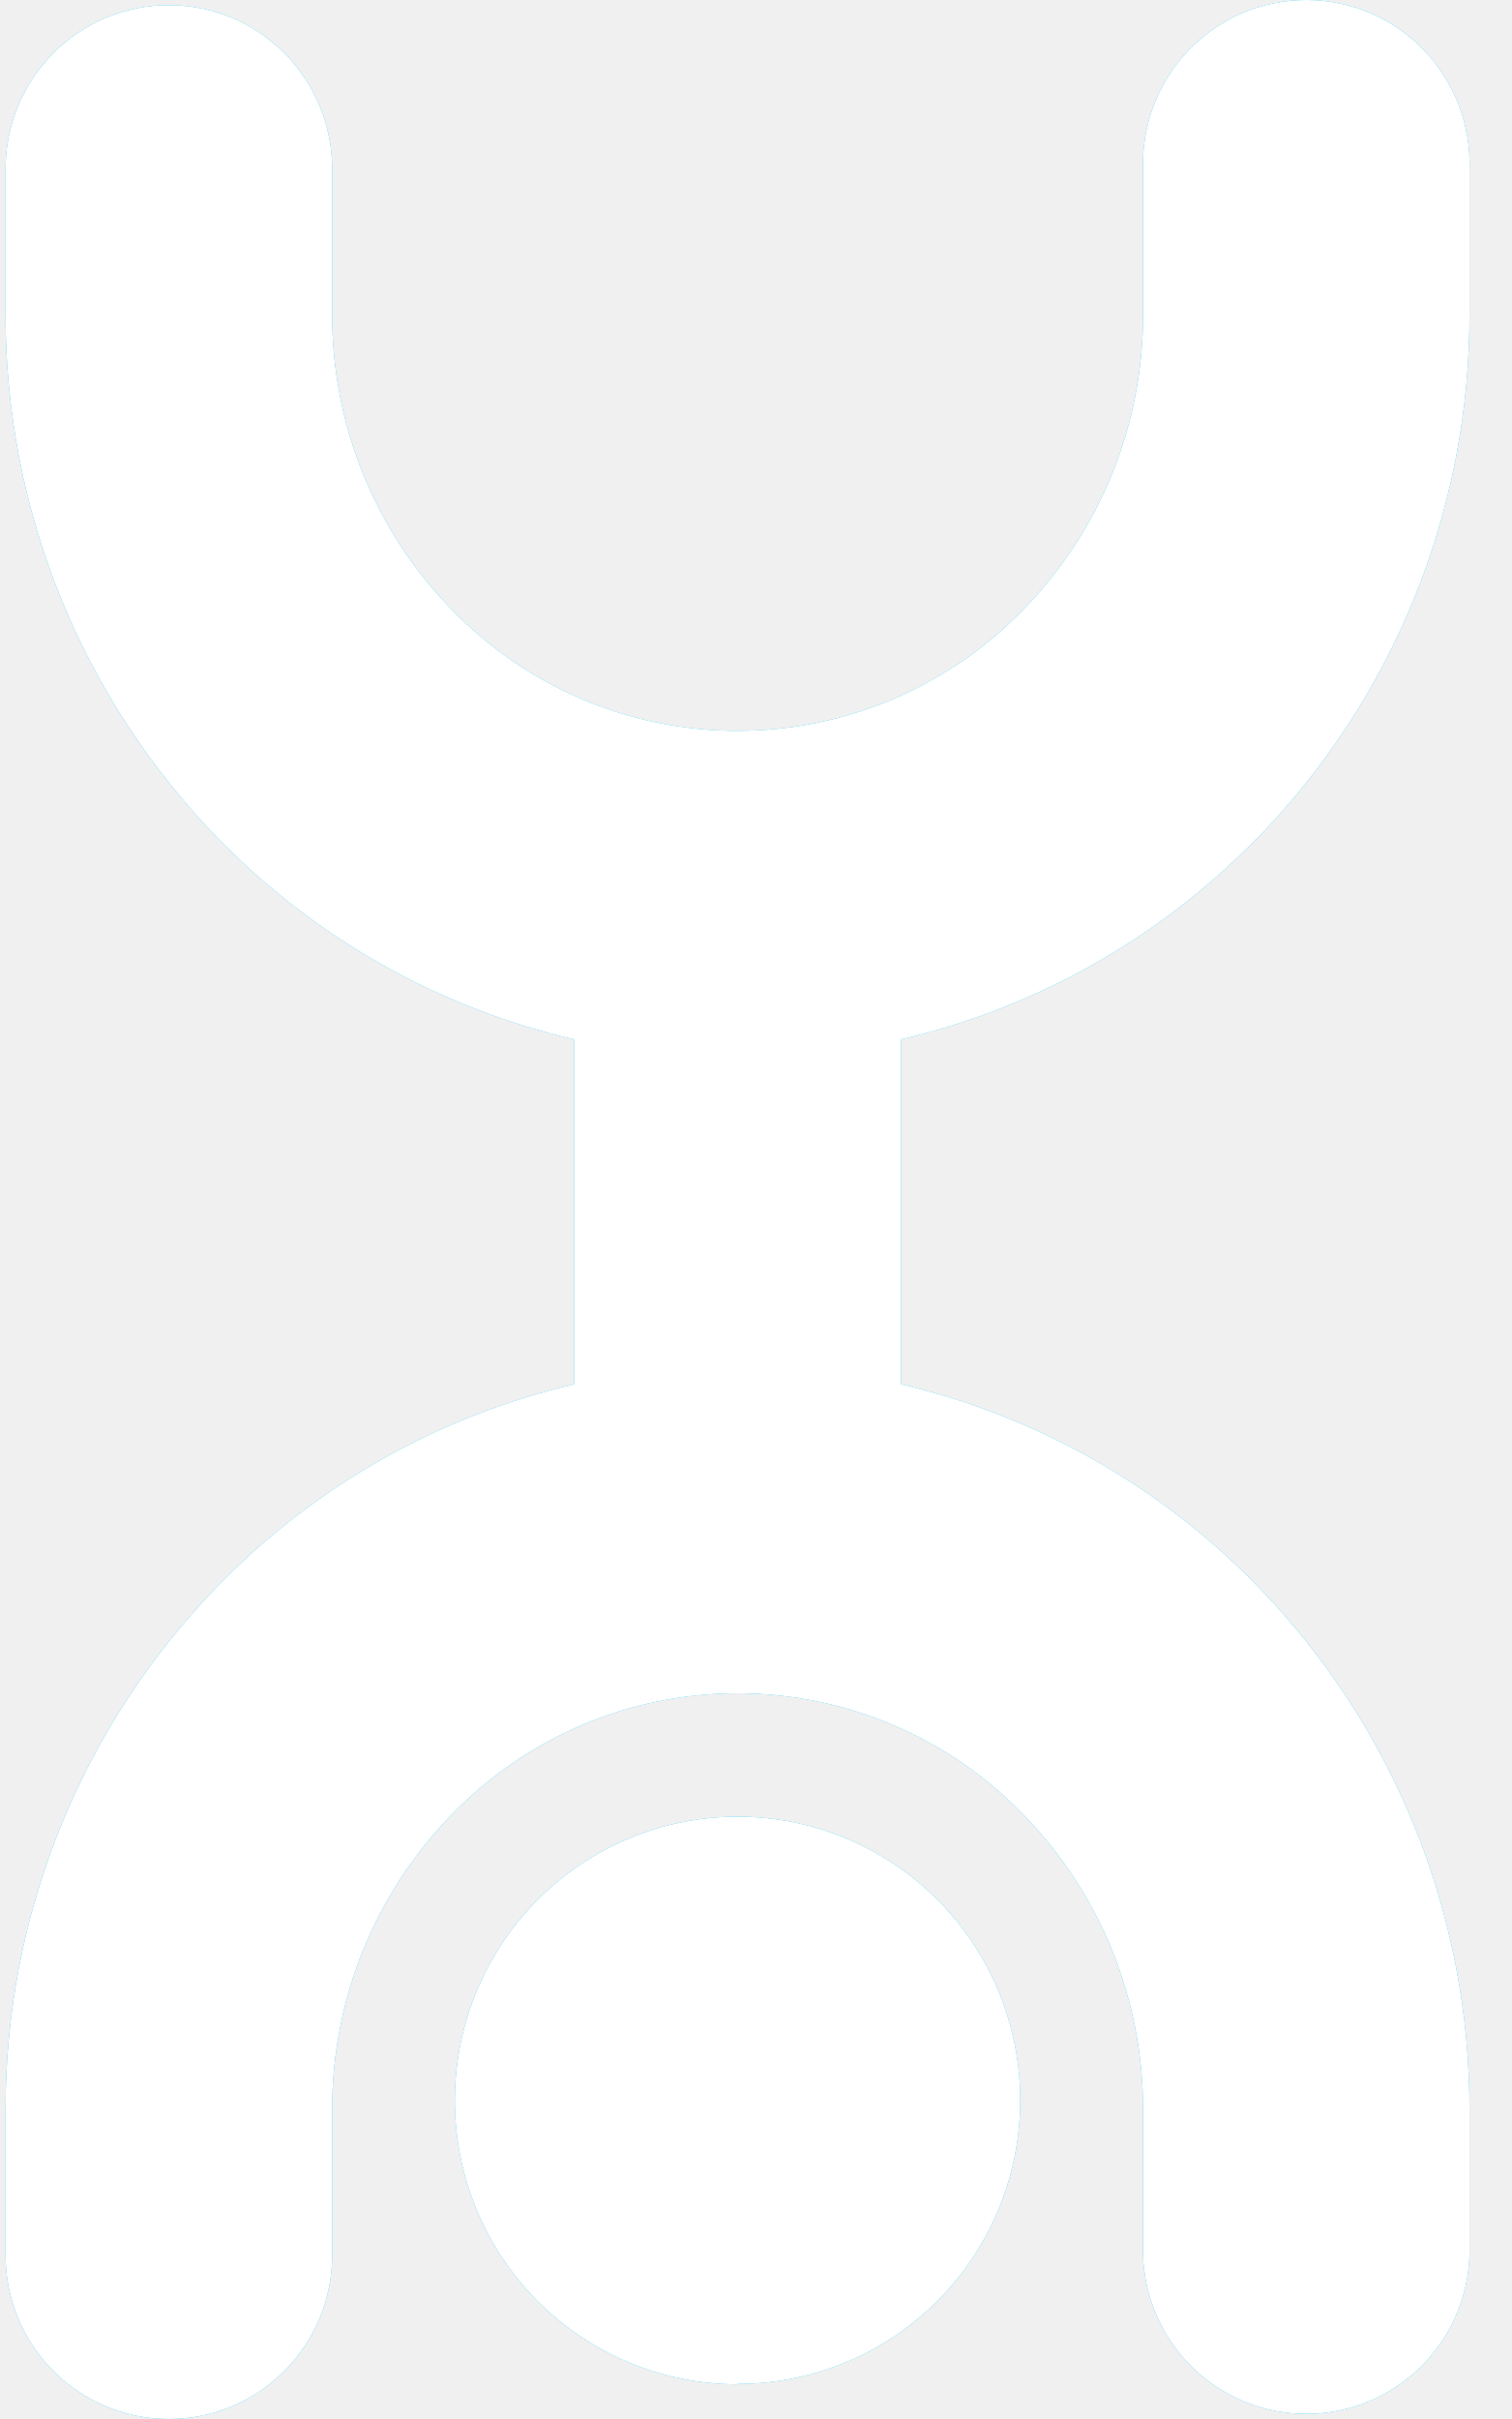
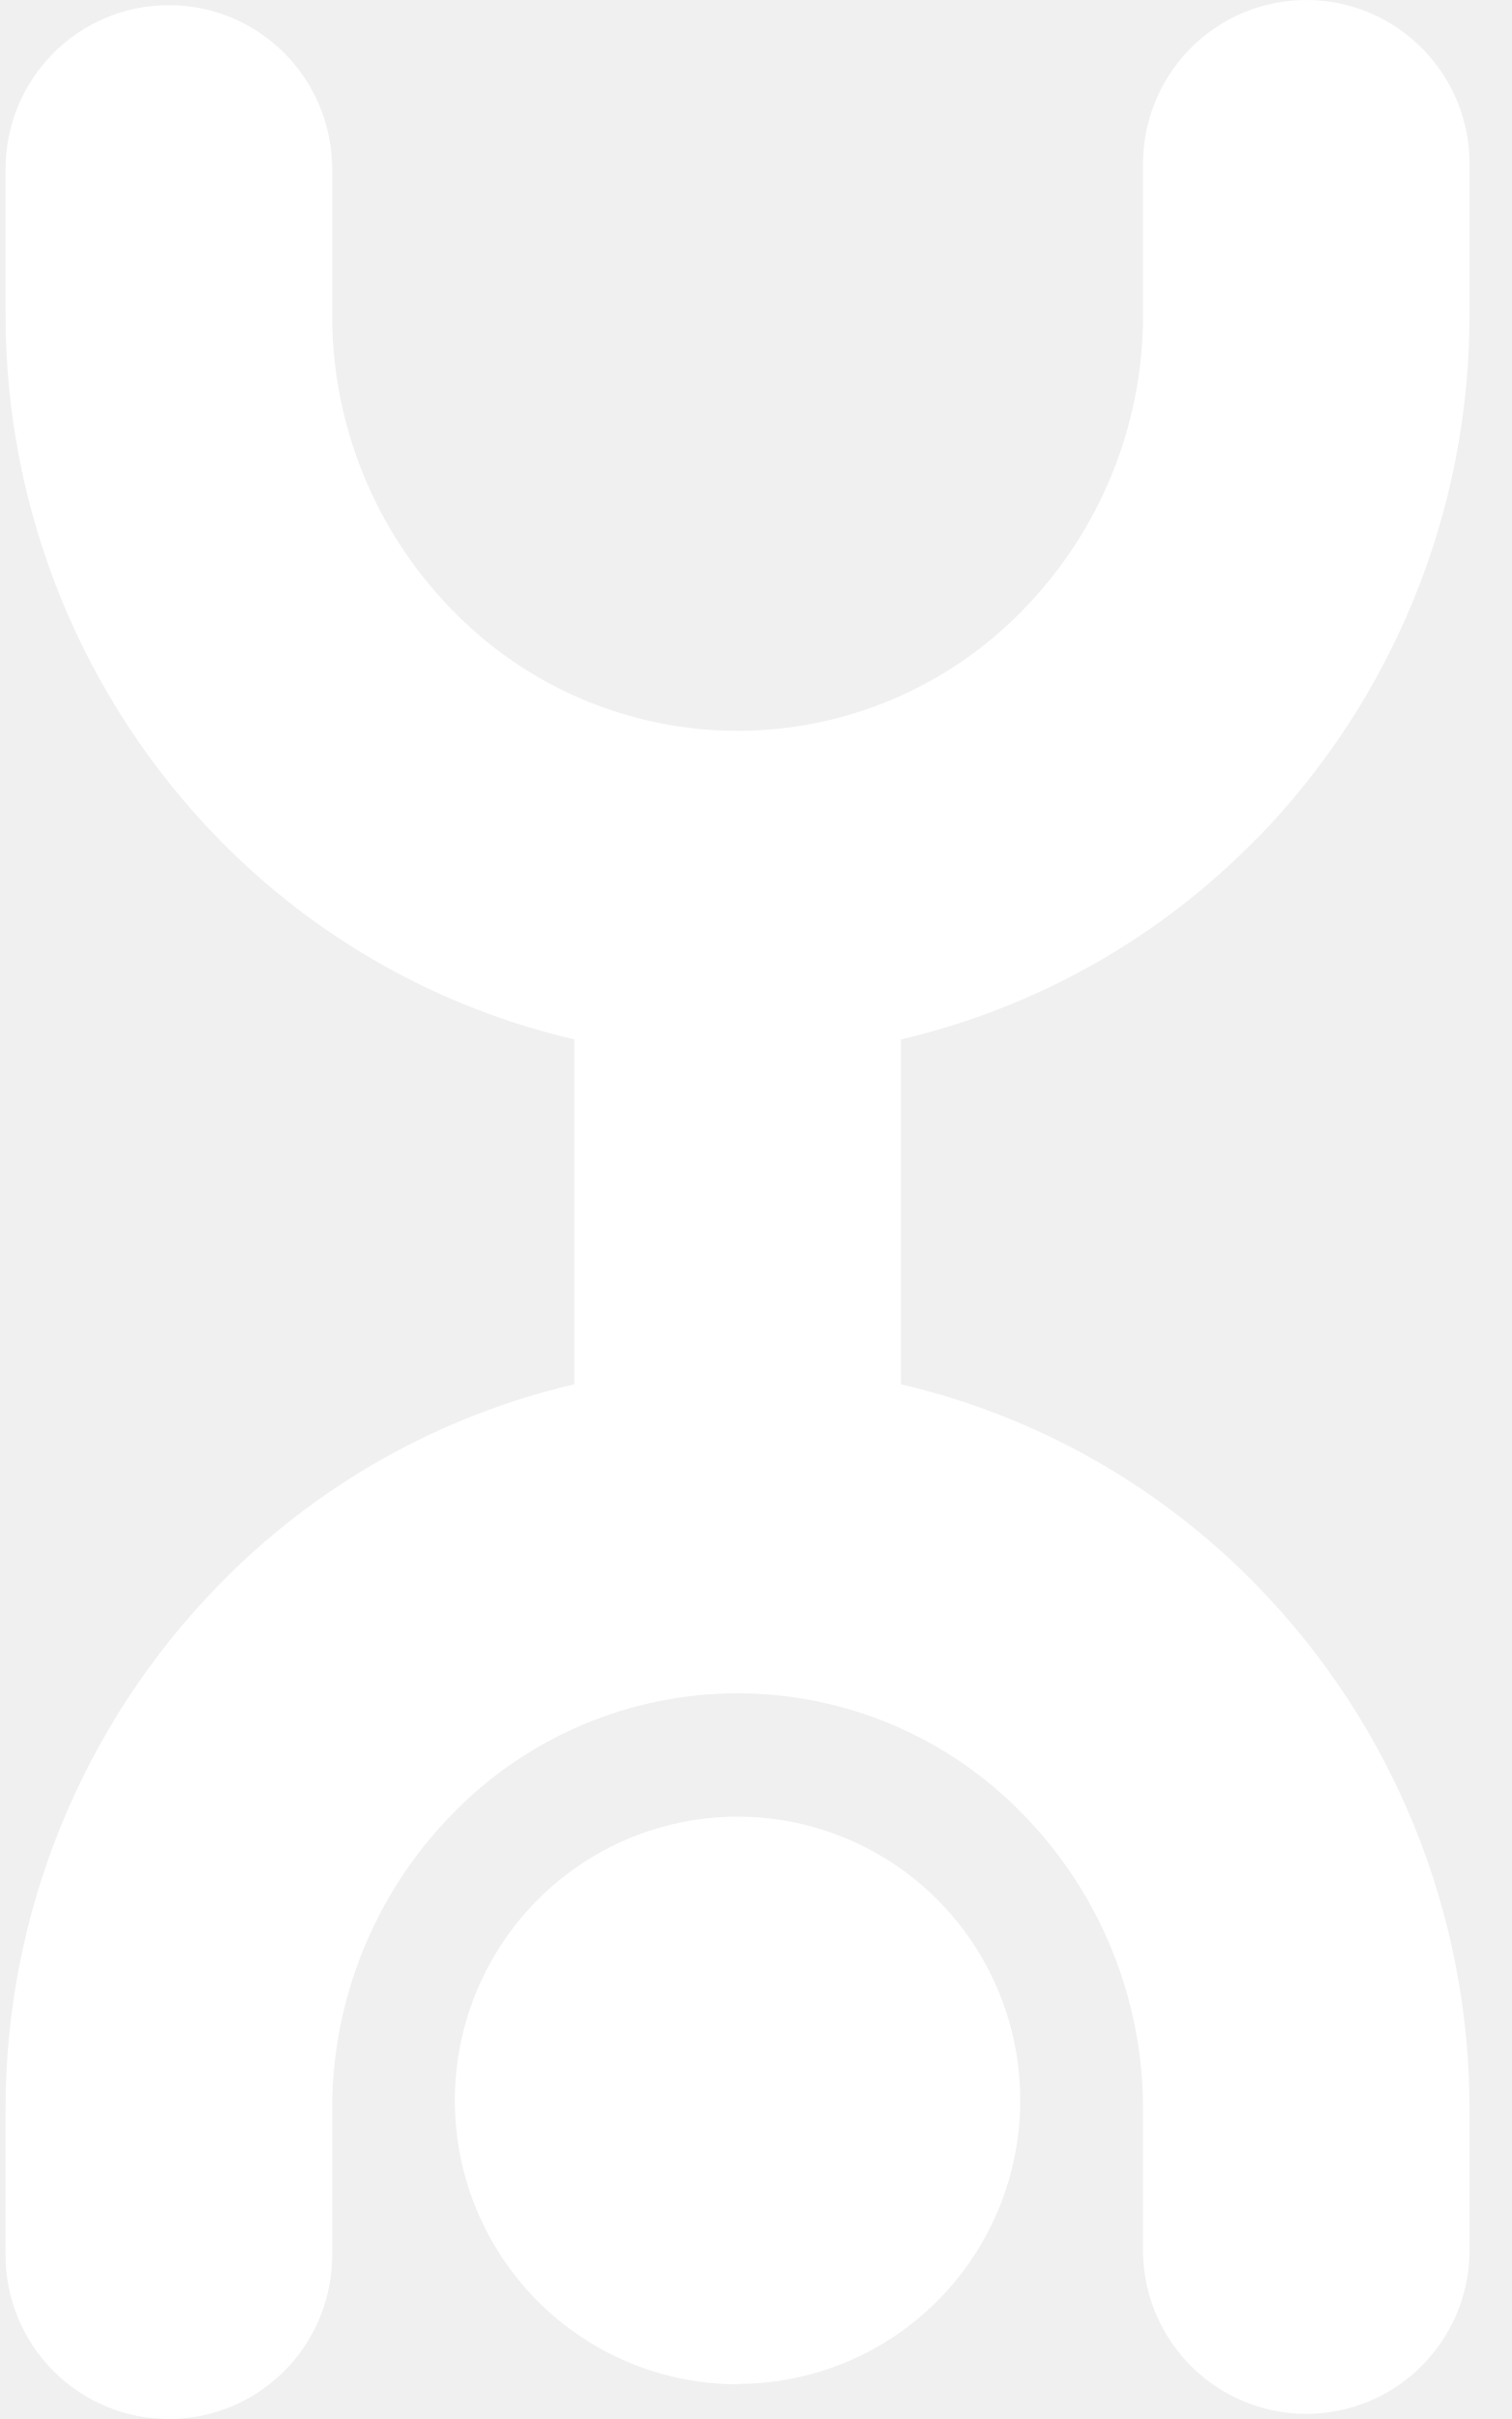
<svg xmlns="http://www.w3.org/2000/svg" width="25" height="40" viewBox="0 0 25 40" fill="none">
-   <path d="M20.777 13.879C23.045 11.559 24.313 8.437 24.305 5.187V2.794C24.317 2.432 24.255 2.07 24.125 1.732C23.994 1.393 23.797 1.084 23.545 0.824C23.293 0.563 22.992 0.356 22.659 0.214C22.326 0.073 21.967 0 21.606 0C21.244 0 20.886 0.073 20.552 0.214C20.219 0.356 19.918 0.563 19.666 0.824C19.414 1.084 19.217 1.393 19.087 1.732C18.956 2.07 18.895 2.432 18.906 2.794V5.187C18.912 7.017 18.2 8.775 16.923 10.082C16.309 10.716 15.575 11.22 14.763 11.564C13.952 11.908 13.079 12.085 12.198 12.085C11.318 12.085 10.445 11.908 9.634 11.564C8.822 11.22 8.088 10.716 7.474 10.082C6.198 8.775 5.487 7.017 5.494 5.187V2.794C5.494 2.076 5.209 1.387 4.703 0.878C4.196 0.37 3.509 0.085 2.793 0.085C2.076 0.085 1.389 0.37 0.883 0.878C0.376 1.387 0.092 2.076 0.092 2.794V5.187C0.085 8.437 1.354 11.559 3.622 13.879C5.227 15.521 7.266 16.669 9.499 17.187V22.89C7.265 23.411 5.226 24.561 3.622 26.206C1.353 28.526 0.085 31.648 0.092 34.898V37.291C0.092 38.009 0.376 38.698 0.883 39.206C1.389 39.715 2.076 40 2.793 40C3.509 40 4.196 39.715 4.703 39.206C5.209 38.698 5.494 38.009 5.494 37.291V34.898C5.487 33.068 6.198 31.31 7.474 30.003C8.088 29.369 8.822 28.865 9.634 28.521C10.445 28.177 11.318 28 12.198 28C13.079 28 13.952 28.177 14.763 28.521C15.575 28.865 16.309 29.369 16.923 30.003C18.2 31.309 18.912 33.068 18.906 34.898V37.291C18.928 37.994 19.222 38.661 19.726 39.151C20.23 39.641 20.904 39.915 21.606 39.915C22.307 39.915 22.982 39.641 23.485 39.151C23.989 38.661 24.283 37.994 24.305 37.291V34.898C24.313 31.648 23.046 28.526 20.777 26.206C19.173 24.562 17.134 23.412 14.901 22.89V17.187C17.134 16.666 19.173 15.517 20.777 13.874" fill="#00BEF2" />
  <path d="M20.777 13.879C23.045 11.559 24.313 8.437 24.305 5.187V2.794C24.317 2.432 24.255 2.07 24.125 1.732C23.994 1.393 23.797 1.084 23.545 0.824C23.293 0.563 22.992 0.356 22.659 0.214C22.326 0.073 21.967 0 21.606 0C21.244 0 20.886 0.073 20.552 0.214C20.219 0.356 19.918 0.563 19.666 0.824C19.414 1.084 19.217 1.393 19.087 1.732C18.956 2.07 18.895 2.432 18.906 2.794V5.187C18.912 7.017 18.2 8.775 16.923 10.082C16.309 10.716 15.575 11.22 14.763 11.564C13.952 11.908 13.079 12.085 12.198 12.085C11.318 12.085 10.445 11.908 9.634 11.564C8.822 11.22 8.088 10.716 7.474 10.082C6.198 8.775 5.487 7.017 5.494 5.187V2.794C5.494 2.076 5.209 1.387 4.703 0.878C4.196 0.37 3.509 0.085 2.793 0.085C2.076 0.085 1.389 0.37 0.883 0.878C0.376 1.387 0.092 2.076 0.092 2.794V5.187C0.085 8.437 1.354 11.559 3.622 13.879C5.227 15.521 7.266 16.669 9.499 17.187V22.89C7.265 23.411 5.226 24.561 3.622 26.206C1.353 28.526 0.085 31.648 0.092 34.898V37.291C0.092 38.009 0.376 38.698 0.883 39.206C1.389 39.715 2.076 40 2.793 40C3.509 40 4.196 39.715 4.703 39.206C5.209 38.698 5.494 38.009 5.494 37.291V34.898C5.487 33.068 6.198 31.31 7.474 30.003C8.088 29.369 8.822 28.865 9.634 28.521C10.445 28.177 11.318 28 12.198 28C13.079 28 13.952 28.177 14.763 28.521C15.575 28.865 16.309 29.369 16.923 30.003C18.2 31.309 18.912 33.068 18.906 34.898V37.291C18.928 37.994 19.222 38.661 19.726 39.151C20.23 39.641 20.904 39.915 21.606 39.915C22.307 39.915 22.982 39.641 23.485 39.151C23.989 38.661 24.283 37.994 24.305 37.291V34.898C24.313 31.648 23.046 28.526 20.777 26.206C19.173 24.562 17.134 23.412 14.901 22.89V17.187C17.134 16.666 19.173 15.517 20.777 13.874" fill="white" />
-   <path d="M12.199 39.42C13.124 39.42 14.028 39.145 14.797 38.63C15.566 38.114 16.166 37.381 16.519 36.524C16.873 35.666 16.965 34.723 16.785 33.813C16.604 32.903 16.158 32.067 15.504 31.412C14.849 30.756 14.015 30.31 13.108 30.129C12.201 29.949 11.26 30.043 10.406 30.398C9.552 30.754 8.822 31.356 8.309 32.128C7.796 32.9 7.522 33.807 7.523 34.735C7.523 35.979 8.016 37.172 8.893 38.052C9.77 38.931 10.959 39.426 12.199 39.426" fill="#00BEF2" />
  <path d="M12.199 39.42C13.124 39.42 14.028 39.145 14.797 38.63C15.566 38.114 16.166 37.381 16.519 36.524C16.873 35.666 16.965 34.723 16.785 33.813C16.604 32.903 16.158 32.067 15.504 31.412C14.849 30.756 14.015 30.31 13.108 30.129C12.201 29.949 11.26 30.043 10.406 30.398C9.552 30.754 8.822 31.356 8.309 32.128C7.796 32.9 7.522 33.807 7.523 34.735C7.523 35.979 8.016 37.172 8.893 38.052C9.77 38.931 10.959 39.426 12.199 39.426" fill="white" />
</svg>
